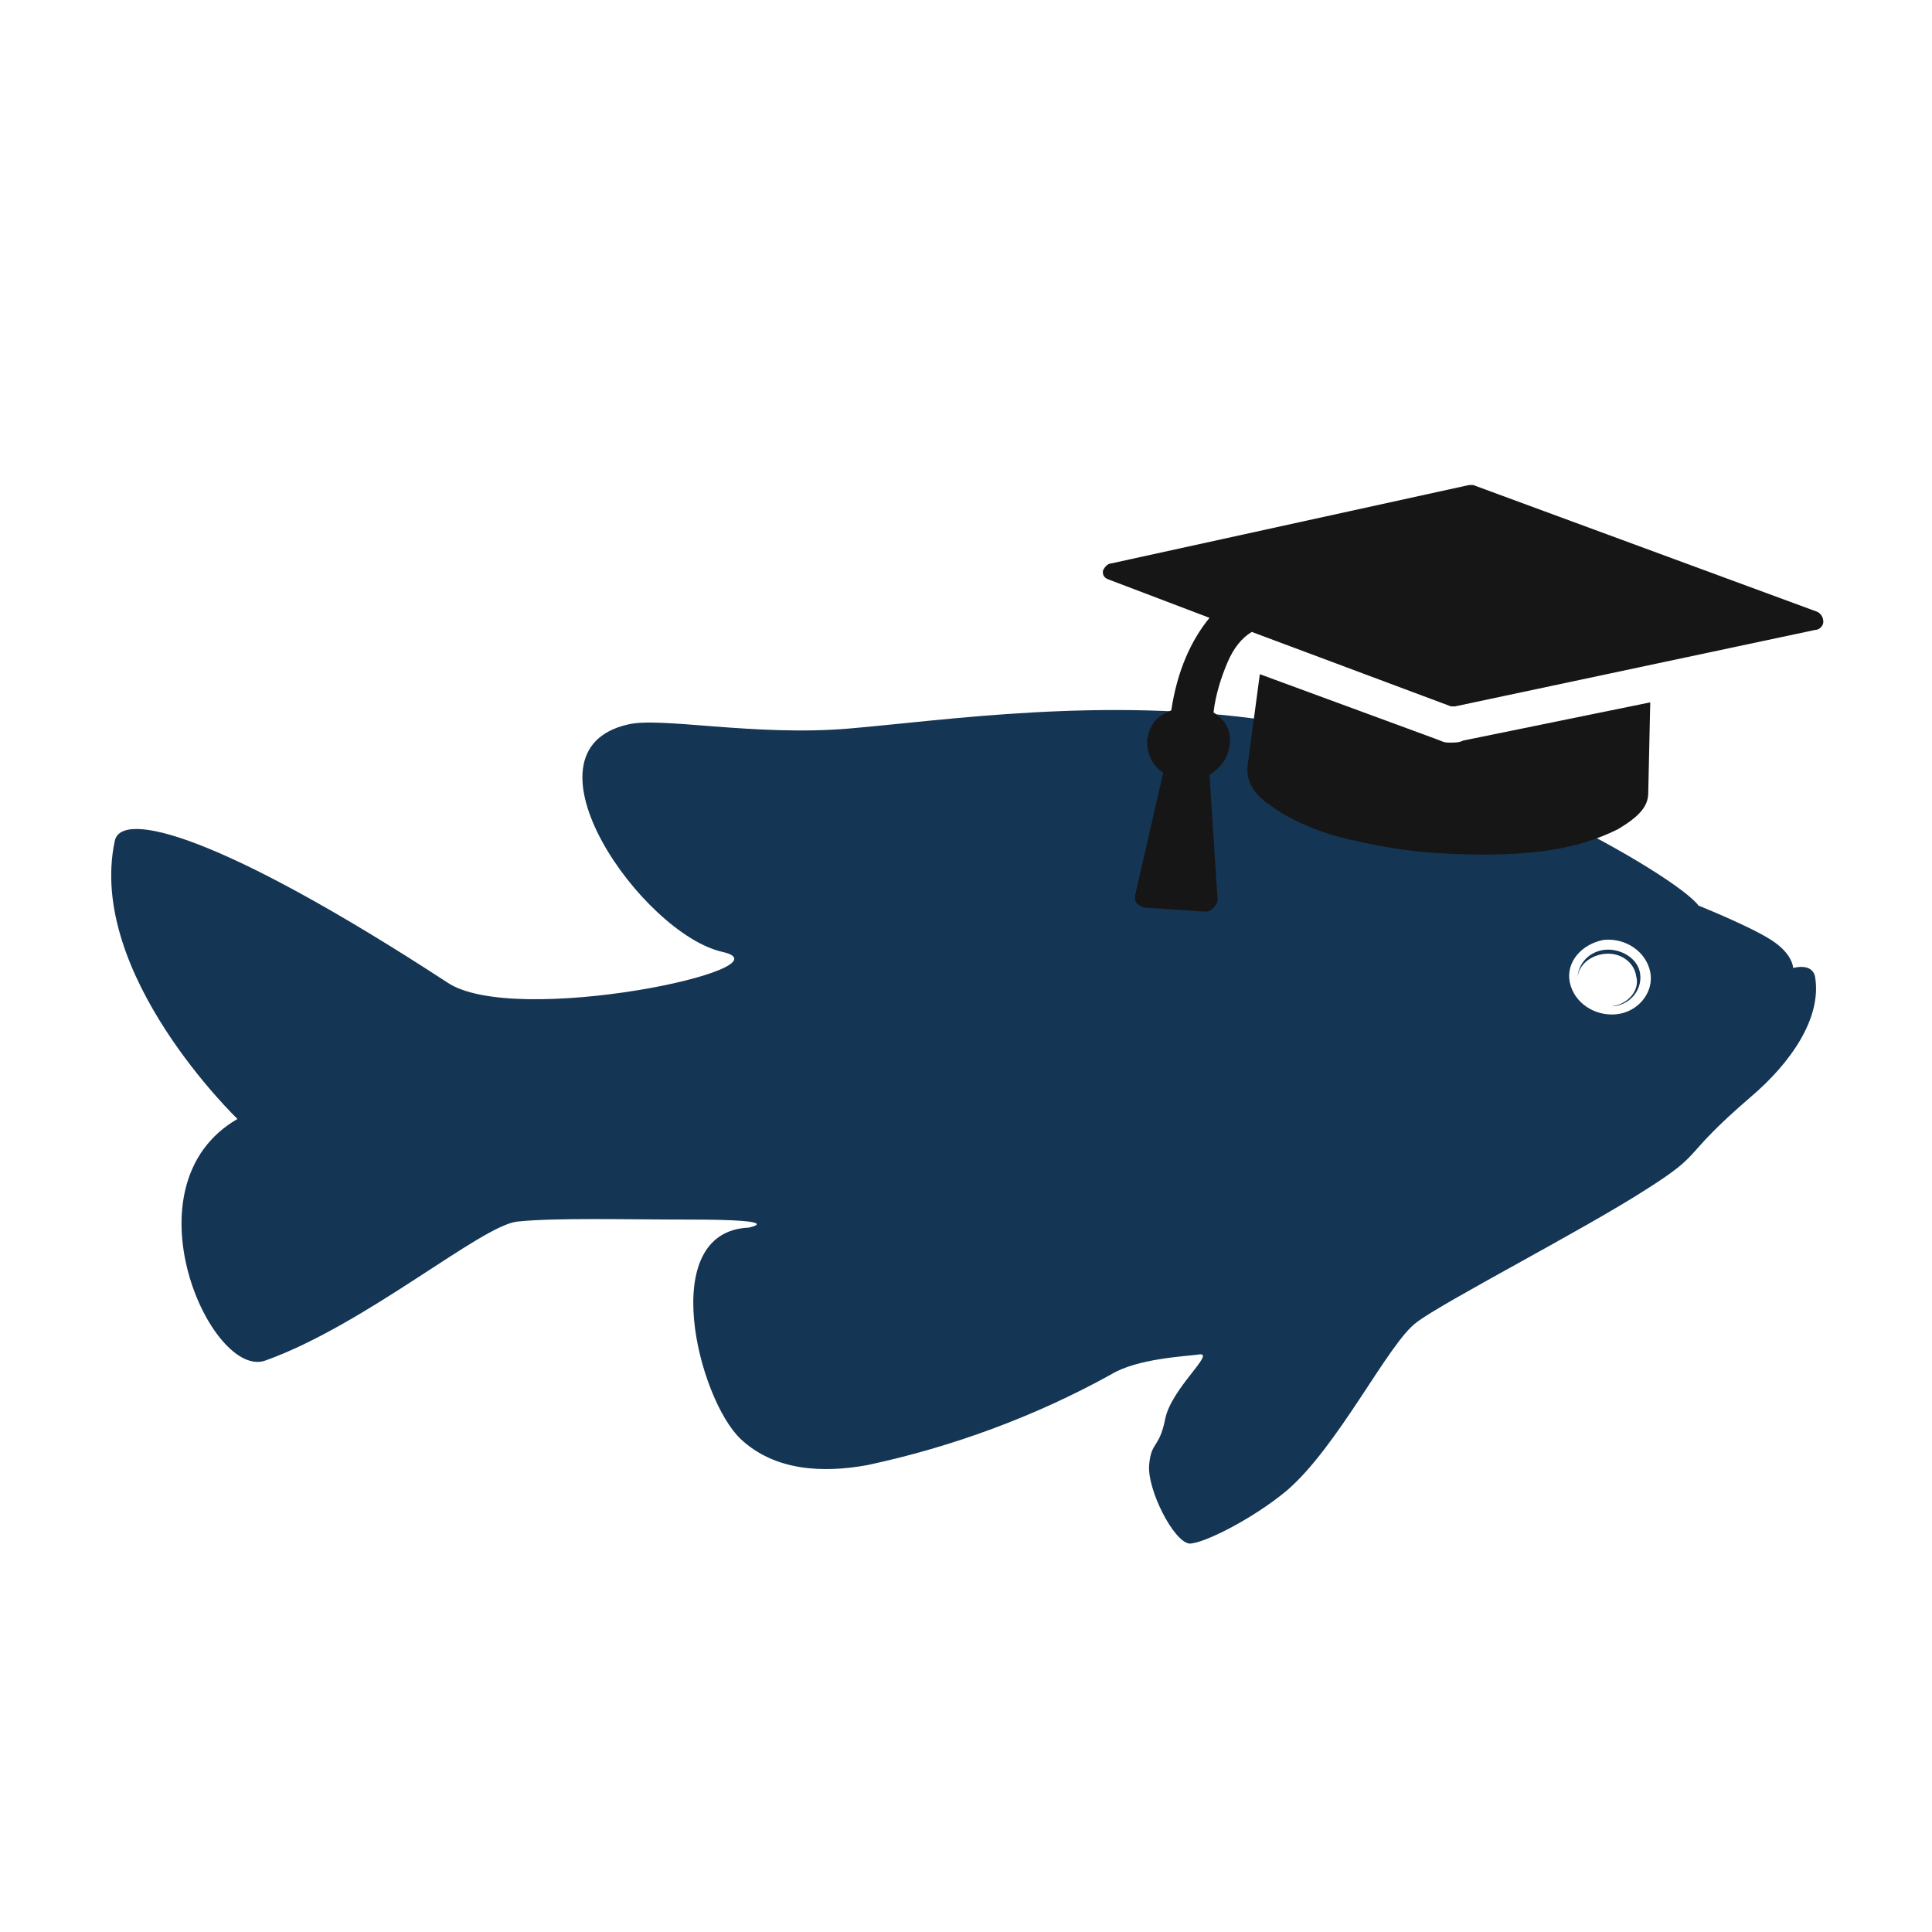
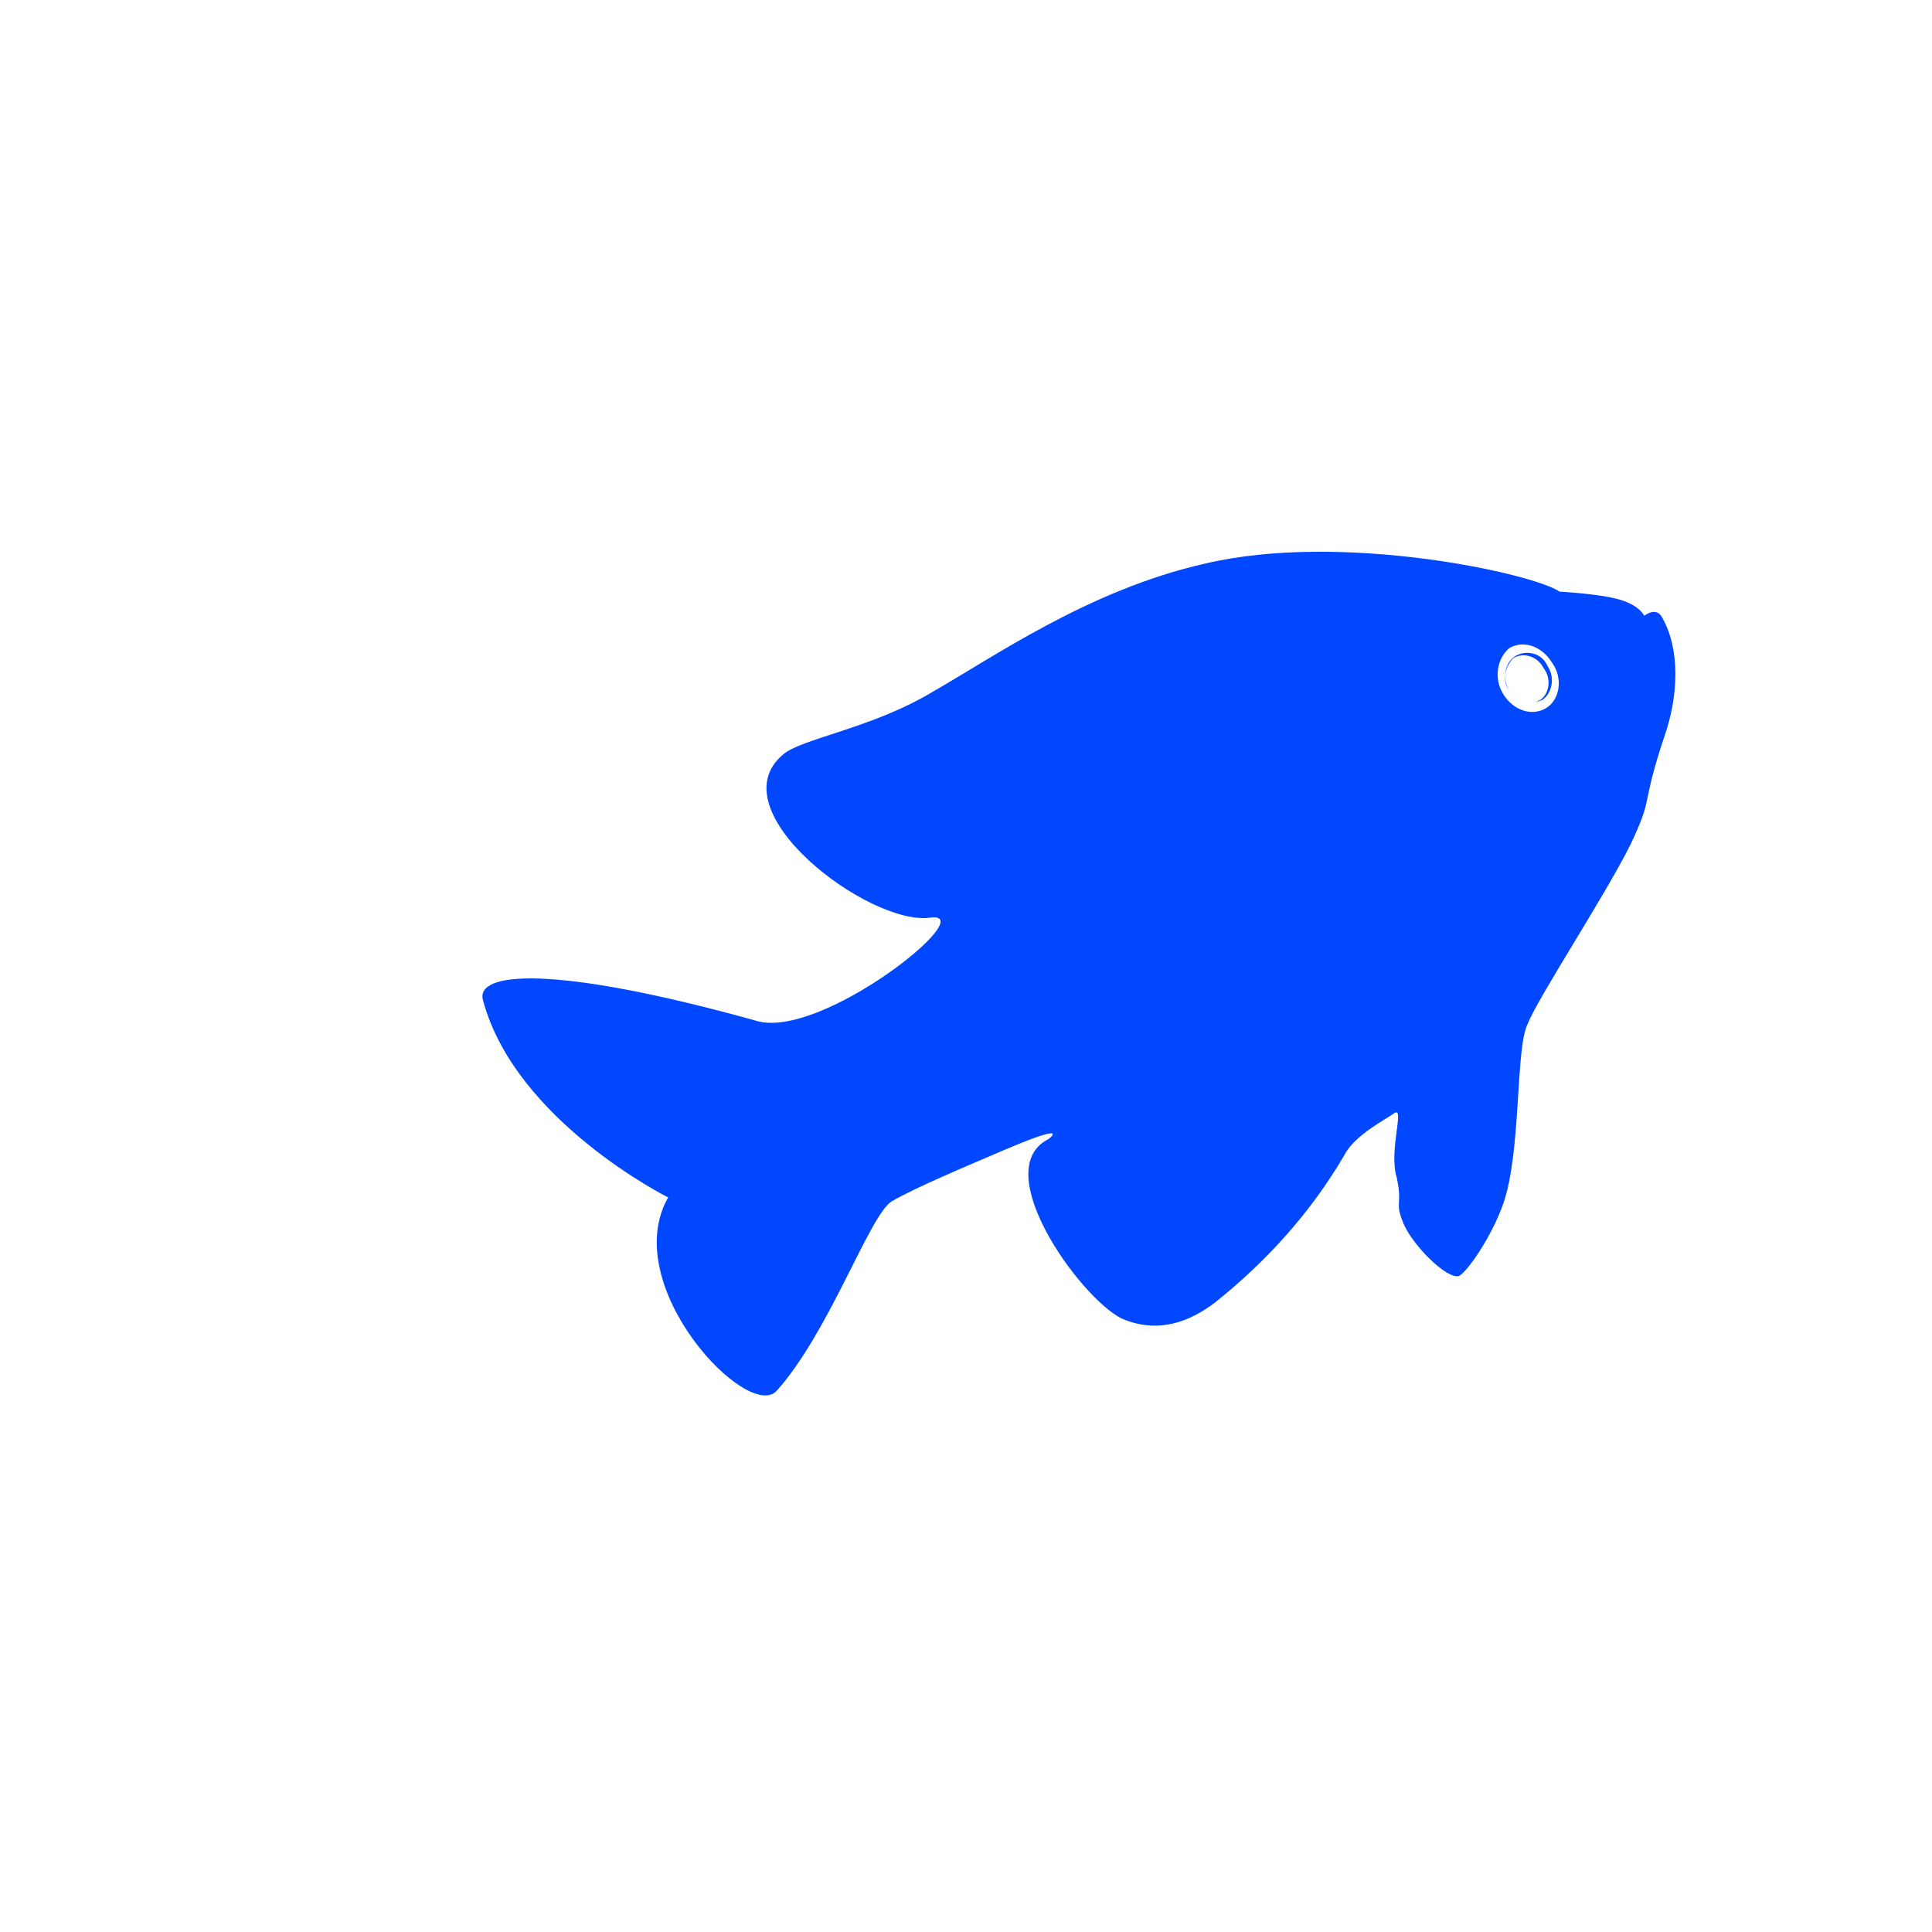
<svg xmlns="http://www.w3.org/2000/svg" version="1.1" id="Layer_1" x="0px" y="0px" viewBox="0 0 96 96" style="enable-background:new 0 0 96 96;" xml:space="preserve">
  <style type="text/css">
- 	.st0{fill:#153554;}
- 	.st1{fill:#161616;}
+ 	.st0{fill:#0047FF;}
</style>
-   <path class="st0" d="M78.4,48.8c-0.1-0.8,0.5-1.5,1.3-1.6s1.7,0.4,1.8,1.2s-0.5,1.5-1.3,1.6c0,0,0,0,0,0c-0.1,0-0.3,0-0.4,0  c0.1,0,0.2,0,0.3,0c0.8-0.1,1.4-0.8,1.2-1.5c-0.1-0.7-0.8-1.2-1.6-1.1C78.9,47.5,78.3,48.1,78.4,48.8L78.4,48.8L78.4,48.8z   M35.9,47.3c-4-0.9-10.4-10-4.7-11.3c1.6-0.4,6.3,0.6,11,0.2s12.7-1.6,20.8-0.4c9.4,1.4,20.3,7.7,21.4,9.2c0,0,2.5,1,3.6,1.7  s1.1,1.4,1.1,1.4s1-0.3,1.1,0.5c0.3,2-1.2,4.2-3.2,5.9c-3.6,3.1-2.2,2.7-5.2,4.6c-3.1,2-10.1,5.6-11.4,6.6c-1.4,1-3.9,6.2-6.5,8.4  c-1.7,1.4-4.1,2.6-4.8,2.6c-0.8-0.1-2.1-2.7-2-3.9c0.1-1.2,0.5-0.8,0.8-2.3c0.3-1.5,2.5-3.3,1.7-3.2c-0.7,0.1-3.1,0.2-4.4,1  c-3.8,2.1-7.9,3.6-12.1,4.5c-2.2,0.4-4.6,0.3-6.3-1.3c-2.1-2-4.2-10.3,0.4-10.5c0,0,2-0.4-2.9-0.4c-3.2,0-6.7-0.1-8.6,0.1  c-1.8,0.2-7.5,5.1-12.5,6.9c-2.7,1-7.1-8.7-1.4-12c0,0-7.5-7.2-6.1-13.8c0.3-1.6,5.3-0.3,16.5,7C25.5,51.1,39.5,48.1,35.9,47.3  L35.9,47.3z M78,48.8c0.2,1,1.2,1.7,2.3,1.6c1.1-0.1,1.9-1.1,1.7-2.1c-0.2-1-1.2-1.7-2.3-1.6C78.6,46.9,77.8,47.8,78,48.8L78,48.8z" />
-   <g id="XMLID_2_">
-     <path id="XMLID_6_" class="st1" d="M82,34.9l-0.1,4.5c0,0.7-0.5,1.2-1.5,1.8c-1,0.5-2.2,0.9-3.8,1.1c-1.6,0.2-3.2,0.2-5,0.1   c-1.8-0.1-3.4-0.4-5-0.8c-1.5-0.4-2.7-1-3.5-1.6c-0.9-0.6-1.2-1.3-1.1-2l0.6-4.5l8.7,3.2c0.3,0.1,0.4,0.2,0.7,0.2s0.5,0,0.7-0.1   L82,34.9z M90.6,30.9c0,0.2-0.2,0.4-0.4,0.4l-17.9,3.8c-0.1,0-0.1,0-0.1,0c-0.1,0-0.1,0-0.1,0l-9.9-3.7c-0.5,0.3-0.9,0.8-1.2,1.5   c-0.3,0.7-0.6,1.6-0.7,2.5c0.6,0.4,0.9,0.9,0.8,1.6c-0.1,0.7-0.4,1.1-1,1.5l0.4,6.2c0,0.1,0,0.2-0.2,0.4c-0.1,0.1-0.2,0.2-0.4,0.2   l-3-0.2c-0.1,0-0.3-0.1-0.4-0.2c-0.1-0.1-0.1-0.2-0.1-0.4l1.4-6.1c-0.6-0.4-0.8-1-0.8-1.6c0.1-0.7,0.4-1.2,1.2-1.5   c0.3-2,1-3.5,1.9-4.6l-5-1.9c-0.3-0.1-0.3-0.3-0.3-0.4s0.2-0.4,0.4-0.4L73,24.1c0.1,0,0.1,0,0.1,0c0.1,0,0.1,0,0.1,0l17.1,6.3   C90.5,30.5,90.6,30.7,90.6,30.9z" />
-   </g>
+   <path d="M11.4-0.7" />
+   <path class="st0" d="M75,34.3c-0.4-0.6-0.2-1.4,0.3-1.7s1.3-0.2,1.6,0.5c0.4,0.6,0.2,1.4-0.3,1.7l0,0c-0.1,0-0.2,0.1-0.3,0.1  c0.1,0,0.1-0.1,0.2-0.1c0.5-0.3,0.6-1.1,0.2-1.6c-0.3-0.6-1-0.8-1.5-0.5C74.8,33.1,74.6,33.8,75,34.3L75,34.3L75,34.3z M46.2,45.6  c-3,0.4-10.6-5.3-7.3-8.1c0.9-0.8,4.4-1.3,7.4-3.1c3-1.7,7.8-5.1,13.6-6.4c6.8-1.6,16.3,0.5,17.6,1.4c0,0,2,0.1,3,0.4  s1.2,0.8,1.2,0.8s0.6-0.5,0.9,0.1c0.9,1.6,0.8,3.9,0.1,5.9c-1.2,3.6-0.5,2.9-1.7,5.4c-1.3,2.6-4.6,7.6-5.1,8.9  c-0.6,1.2-0.3,6.3-1.2,8.9c-0.6,1.7-1.8,3.4-2.2,3.6c-0.6,0.2-2.4-1.6-2.8-2.7c-0.4-1,0-0.8-0.3-2.2c-0.4-1.3,0.4-3.5-0.1-3.2  c-0.4,0.3-2,1.1-2.5,2.1c-1.7,2.9-3.9,5.3-6.4,7.3c-1.3,1-2.9,1.6-4.7,0.8c-2.1-1.1-6.6-7.4-3.6-8.9c0,0,1.2-0.9-2.1,0.5  c-2.1,0.9-4.5,1.9-5.7,2.6c-1.1,0.7-3.1,6.5-5.7,9.4c-1.4,1.6-7.9-5.2-5.4-9.6c0,0-7.6-3.8-9.2-9.8c-0.4-1.4,3.4-1.8,13.5,1  C40.7,51.8,48.9,45.2,46.2,45.6L46.2,45.6z M74.7,34.5c0.5,0.8,1.4,1.1,2.1,0.7c0.7-0.4,0.9-1.5,0.3-2.3c-0.5-0.8-1.4-1.1-2.1-0.7  C74.4,32.7,74.2,33.7,74.7,34.5L74.7,34.5z" />
</svg>
